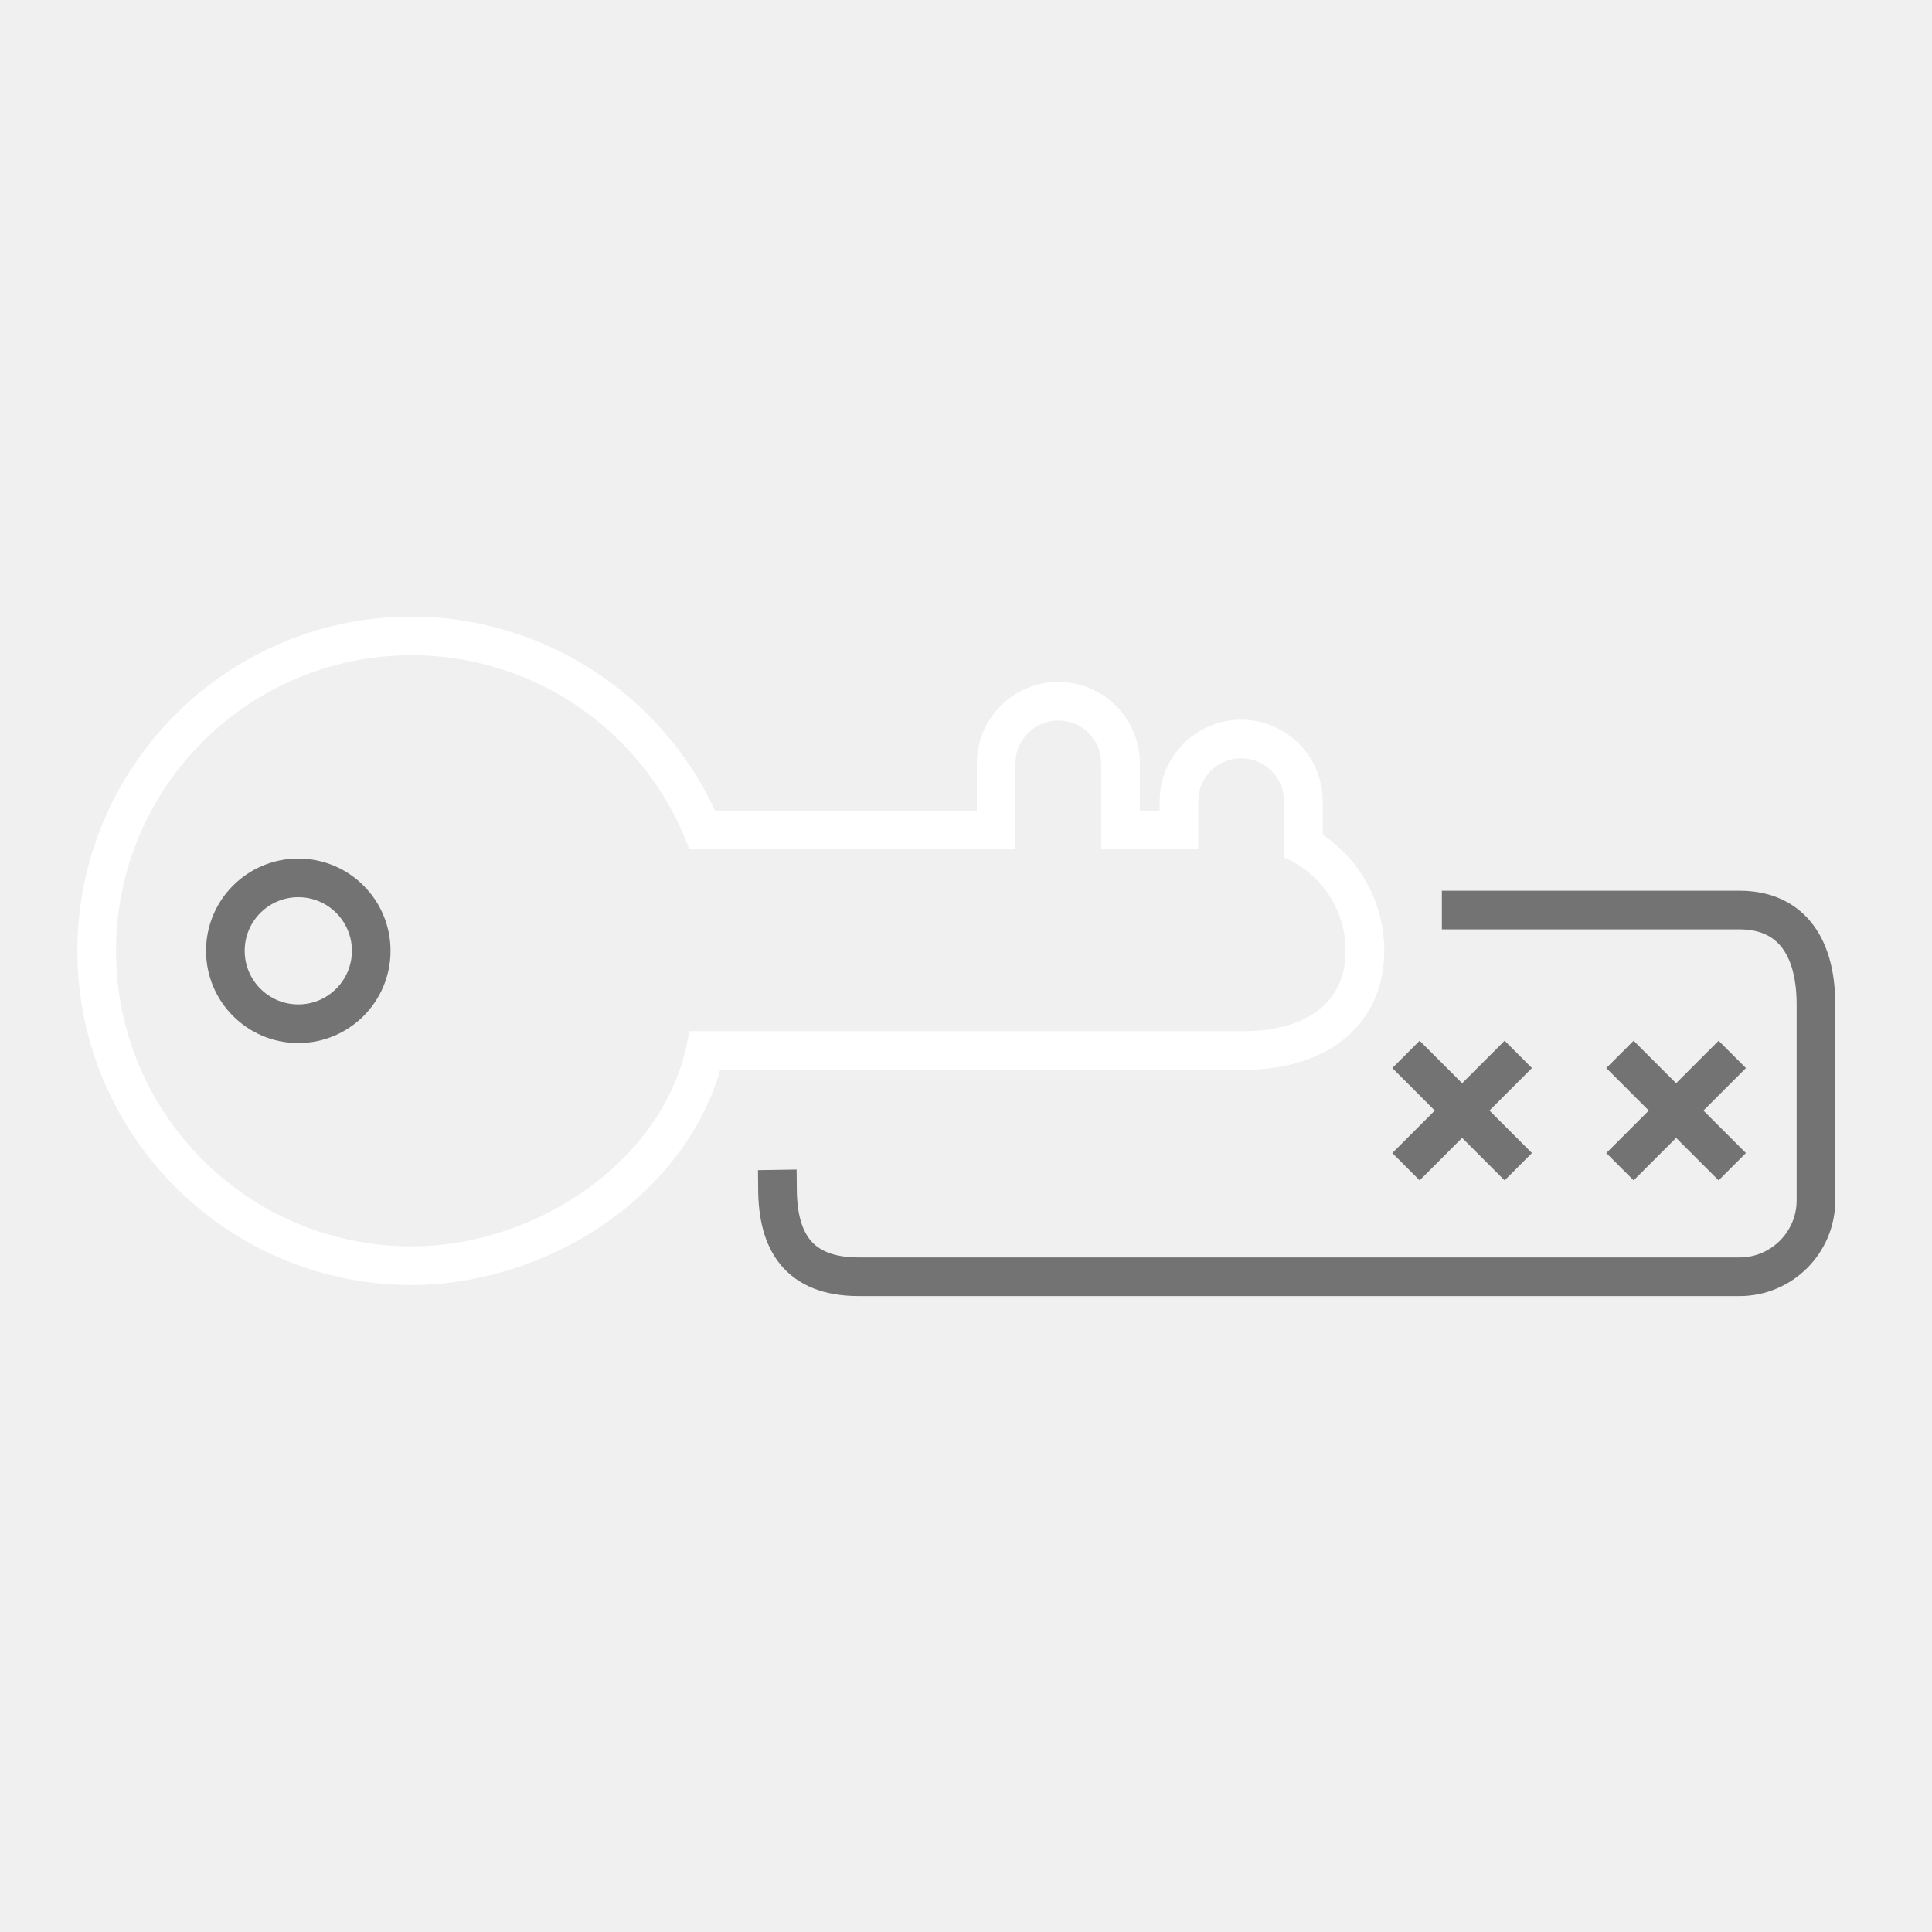
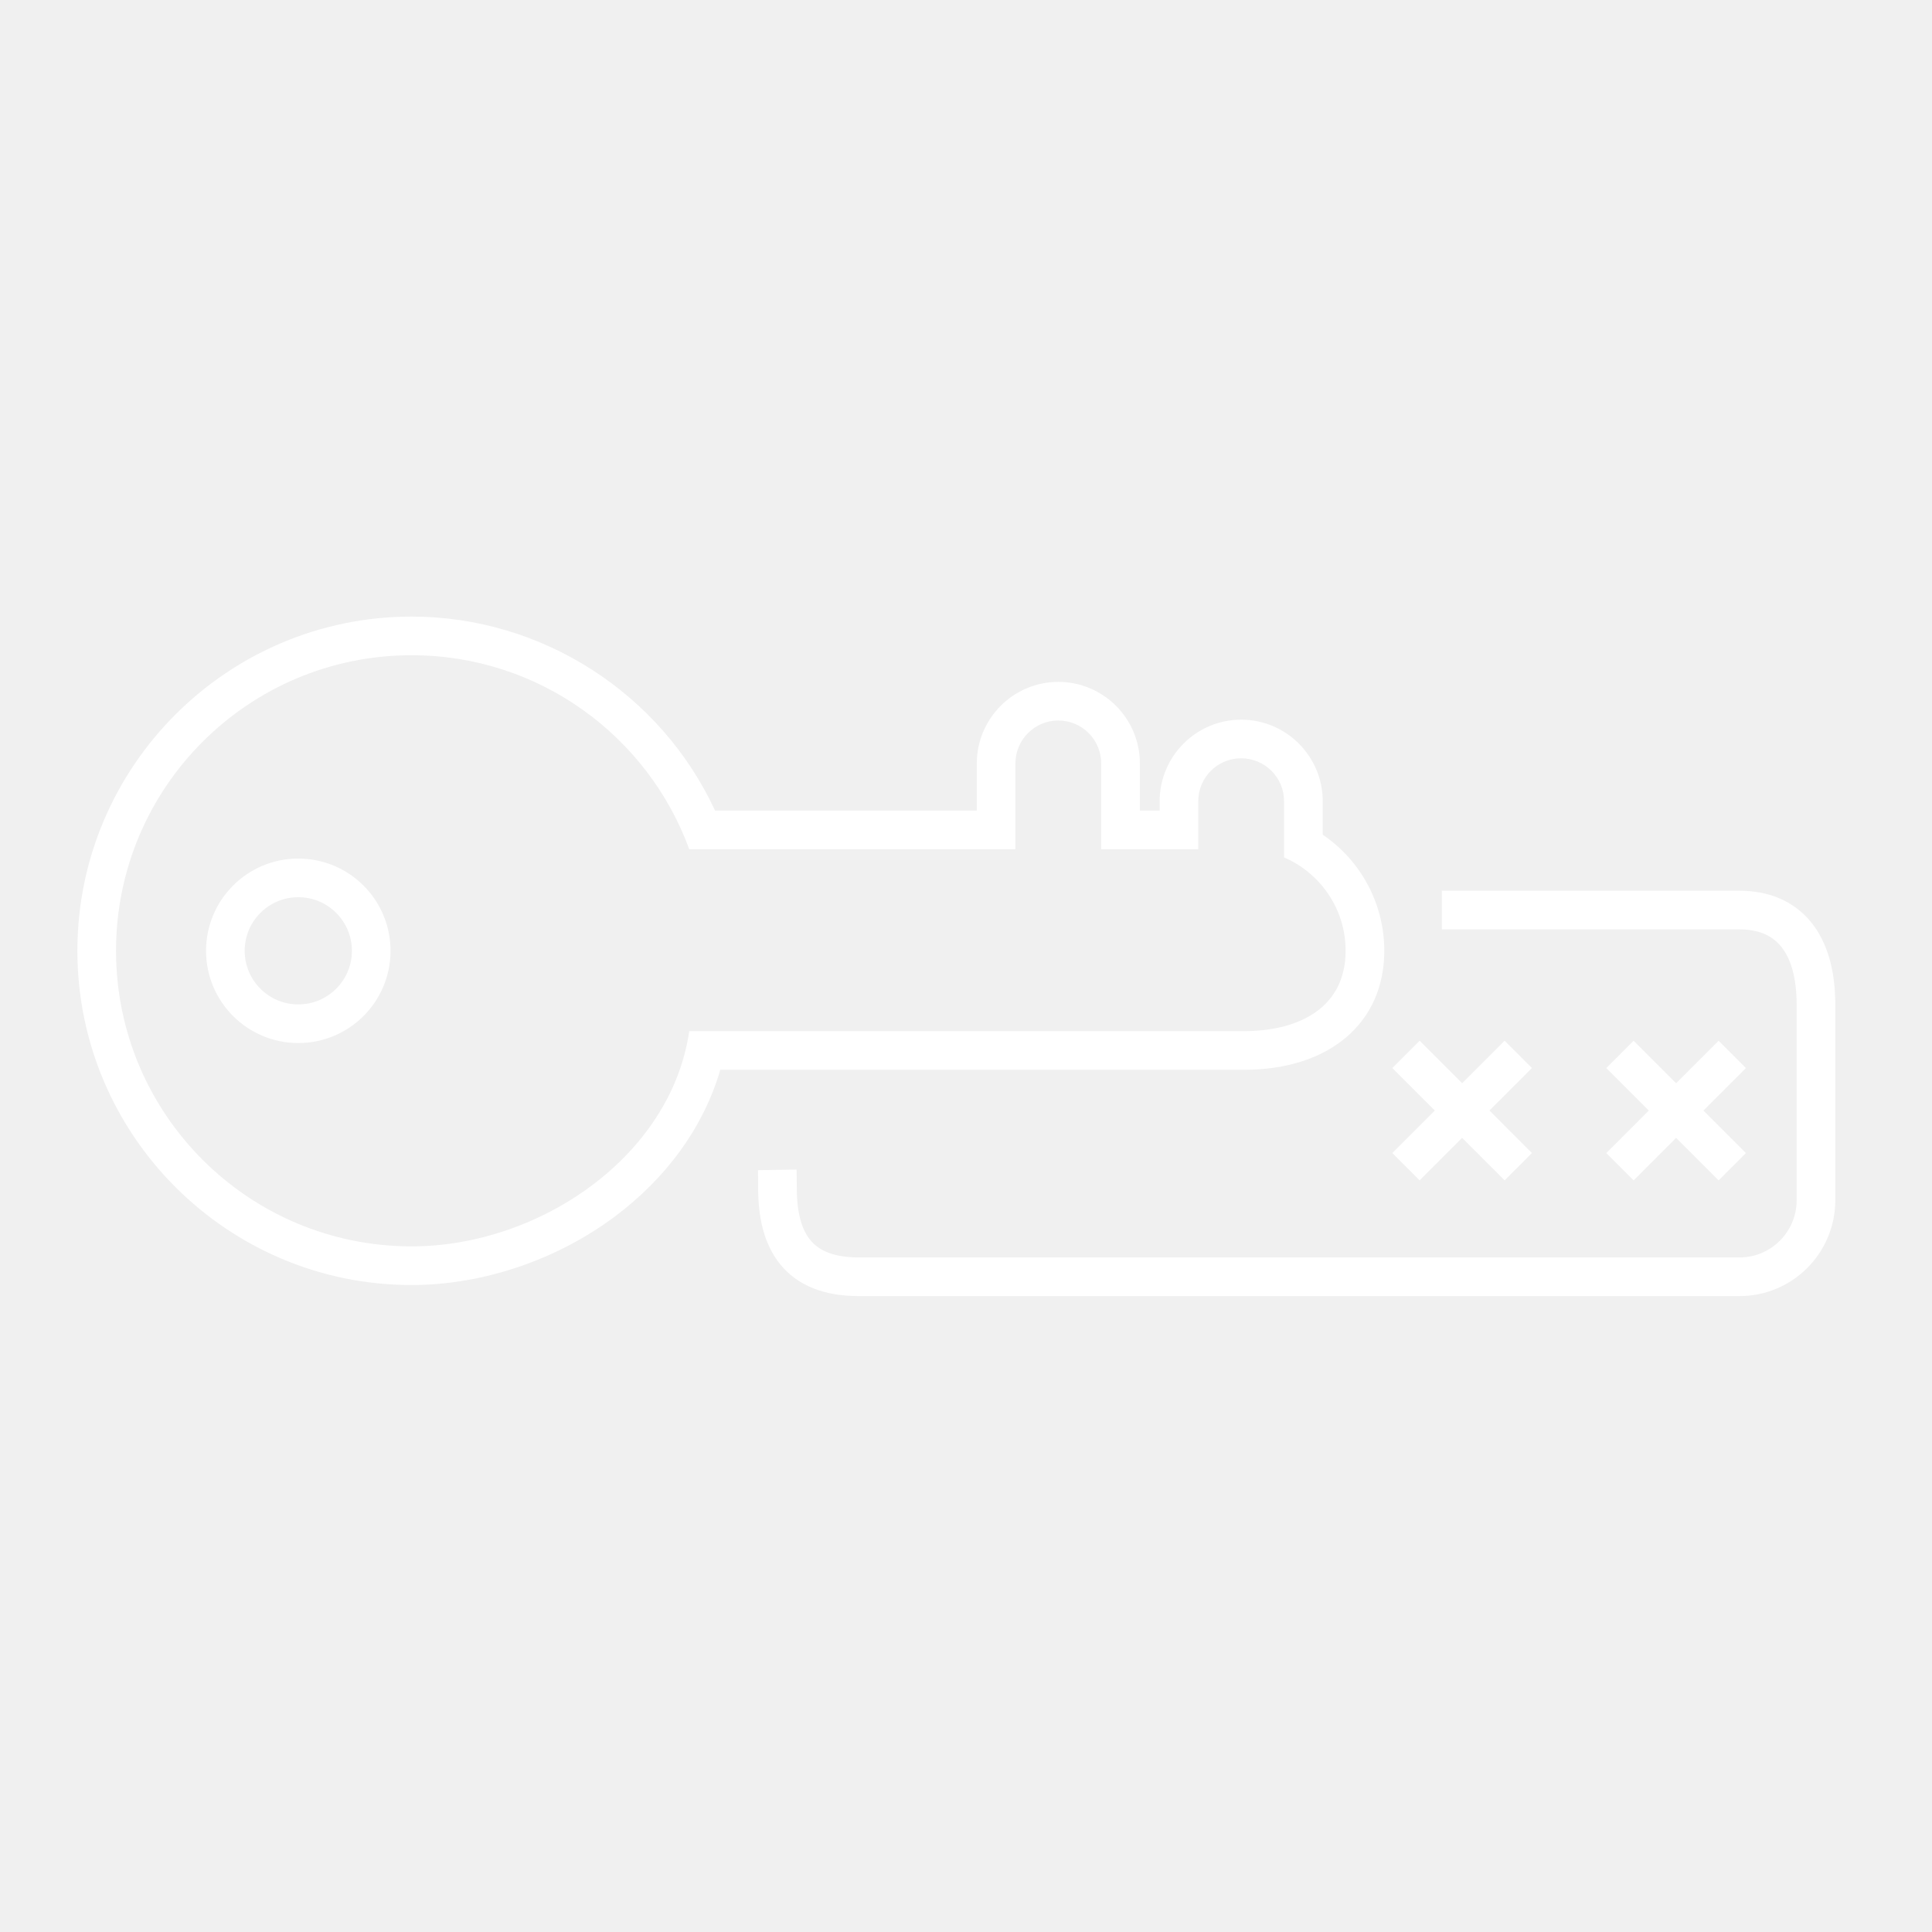
<svg xmlns="http://www.w3.org/2000/svg" version="1.1" id="Layer_1" x="0px" y="0px" width="200px" height="200px" viewBox="0 0 200 200" enable-background="new 0 0 200 200" xml:space="preserve">
  <g>
-     <path fill="none" stroke="#737373" stroke-width="4" stroke-miterlimit="10" d="M149.26,94.208h30.807   c4.976,0,7.922,3.325,7.922,9.806v20.233c0,4.376-3.547,7.924-7.922,7.924H88.91c-6.291,0-8.426-3.69-8.426-9.17   c0-0.733-0.018-1.897-0.018-1.897" />
-     <circle fill="none" stroke="#737373" stroke-width="4" stroke-miterlimit="10" cx="30.879" cy="98.427" r="7.549" />
+     <path fill="none" stroke="#ffffff" stroke-width="4" stroke-miterlimit="10" d="M149.26,94.208h30.807   c4.976,0,7.922,3.325,7.922,9.806v20.233c0,4.376-3.547,7.924-7.922,7.924H88.91c-6.291,0-8.426-3.69-8.426-9.17   c0-0.733-0.018-1.897-0.018-1.897" />
+     <circle fill="none" stroke="#ffffff" stroke-width="4" stroke-miterlimit="10" cx="30.879" cy="98.427" r="7.549" />
    <g>
      <g>
        <path fill="#ffffff" d="M42.607,67.829c13.203,0,24.453,8.362,28.742,20.08h33.766v-8.881c0-2.453,1.988-4.441,4.441-4.441     c2.452,0,4.44,1.988,4.44,4.441v8.881h10.047v-4.97c0-2.453,1.988-4.441,4.44-4.441c2.453,0,4.441,1.988,4.441,4.441v5.82     c3.748,1.609,6.373,5.33,6.373,9.667c0,5.809-4.709,8.316-10.518,8.316H71.35c-1.891,12.99-15.539,22.281-28.742,22.281     c-16.898,0-30.596-13.699-30.596-30.599C12.012,81.526,25.709,67.829,42.607,67.829 M42.607,63.829     c-19.076,0-34.596,15.521-34.596,34.598c0,19.078,15.52,34.599,34.596,34.599c7.322,0,14.978-2.573,21.002-7.062     c5.451-4.062,9.253-9.374,10.954-15.221h54.22c8.818,0,14.518-4.834,14.518-12.316c0-4.877-2.433-9.351-6.373-12.019V82.94     c0-4.655-3.787-8.441-8.441-8.441c-4.653,0-8.44,3.787-8.44,8.441v0.97h-2.047v-4.881c0-4.655-3.787-8.441-8.44-8.441     c-4.654,0-8.441,3.787-8.441,8.441v4.881H74.02C68.408,71.792,56.121,63.829,42.607,63.829L42.607,63.829z" />
      </g>
    </g>
    <g>
-       <path fill="none" stroke="#737373" stroke-width="4" stroke-miterlimit="10" d="M145.547,109.15" />
-       <line fill="none" stroke="#737373" stroke-width="4" stroke-miterlimit="10" x1="145.547" y1="120.777" x2="157.172" y2="109.15" />
-       <line fill="none" stroke="#737373" stroke-width="4" stroke-miterlimit="10" x1="145.547" y1="109.15" x2="157.172" y2="120.777" />
+       <path fill="none" stroke="#ffffff" stroke-width="4" stroke-miterlimit="10" d="M145.547,109.15" />
+       <line fill="none" stroke="#ffffff" stroke-width="4" stroke-miterlimit="10" x1="145.547" y1="120.777" x2="157.172" y2="109.15" />
+       <line fill="none" stroke="#ffffff" stroke-width="4" stroke-miterlimit="10" x1="145.547" y1="109.15" x2="157.172" y2="120.777" />
    </g>
    <g>
-       <path fill="none" stroke="#737373" stroke-width="4" stroke-miterlimit="10" d="M167.699,109.15" />
-       <line fill="none" stroke="#737373" stroke-width="4" stroke-miterlimit="10" x1="167.699" y1="120.777" x2="179.324" y2="109.15" />
-       <line fill="none" stroke="#737373" stroke-width="4" stroke-miterlimit="10" x1="167.697" y1="109.15" x2="179.324" y2="120.777" />
+       <path fill="none" stroke="#ffffff" stroke-width="4" stroke-miterlimit="10" d="M167.699,109.15" />
+       <line fill="none" stroke="#ffffff" stroke-width="4" stroke-miterlimit="10" x1="167.699" y1="120.777" x2="179.324" y2="109.15" />
+       <line fill="none" stroke="#ffffff" stroke-width="4" stroke-miterlimit="10" x1="167.697" y1="109.15" x2="179.324" y2="120.777" />
    </g>
  </g>
</svg>
